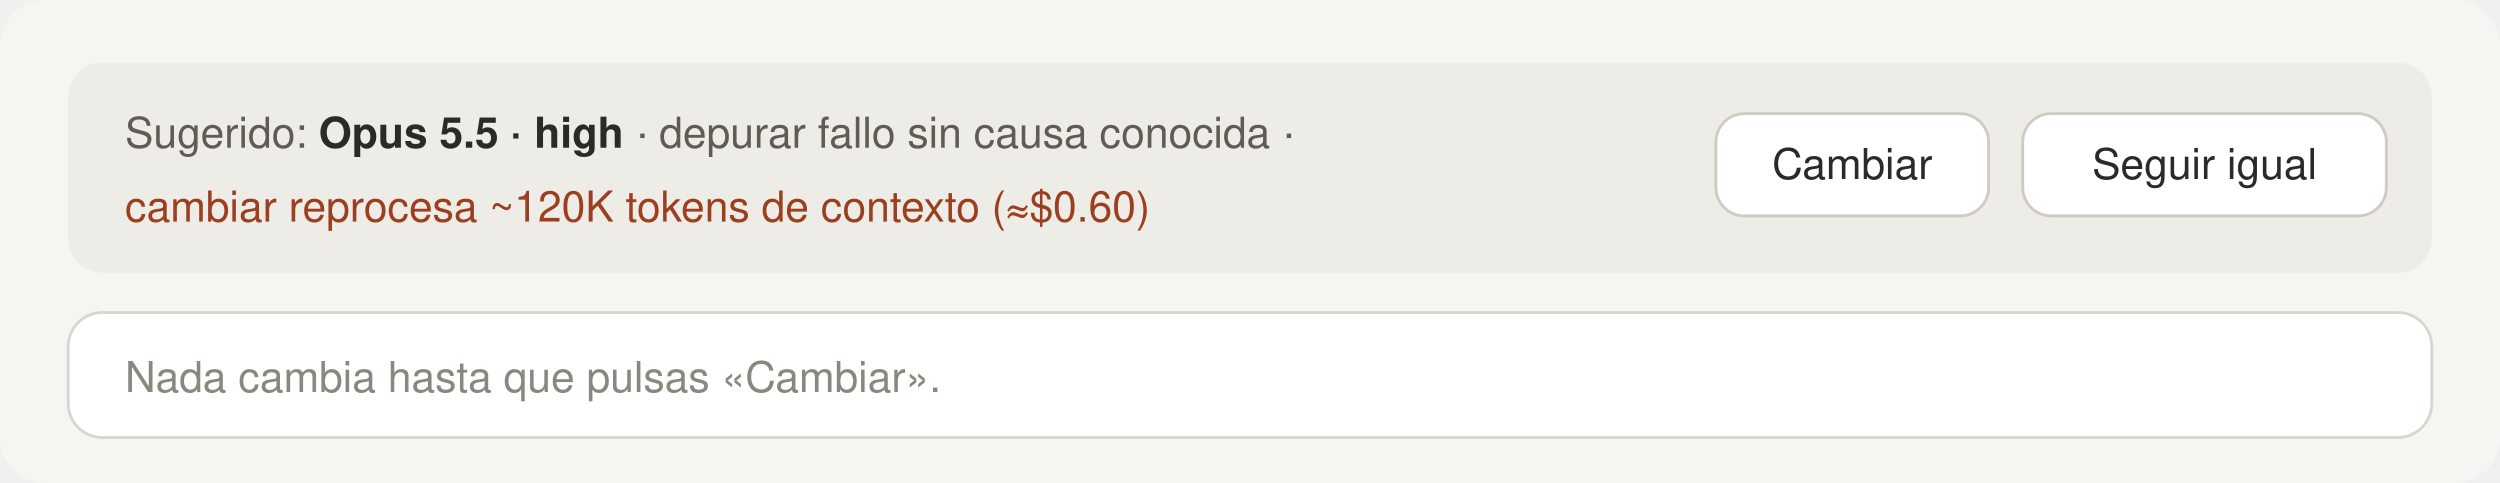
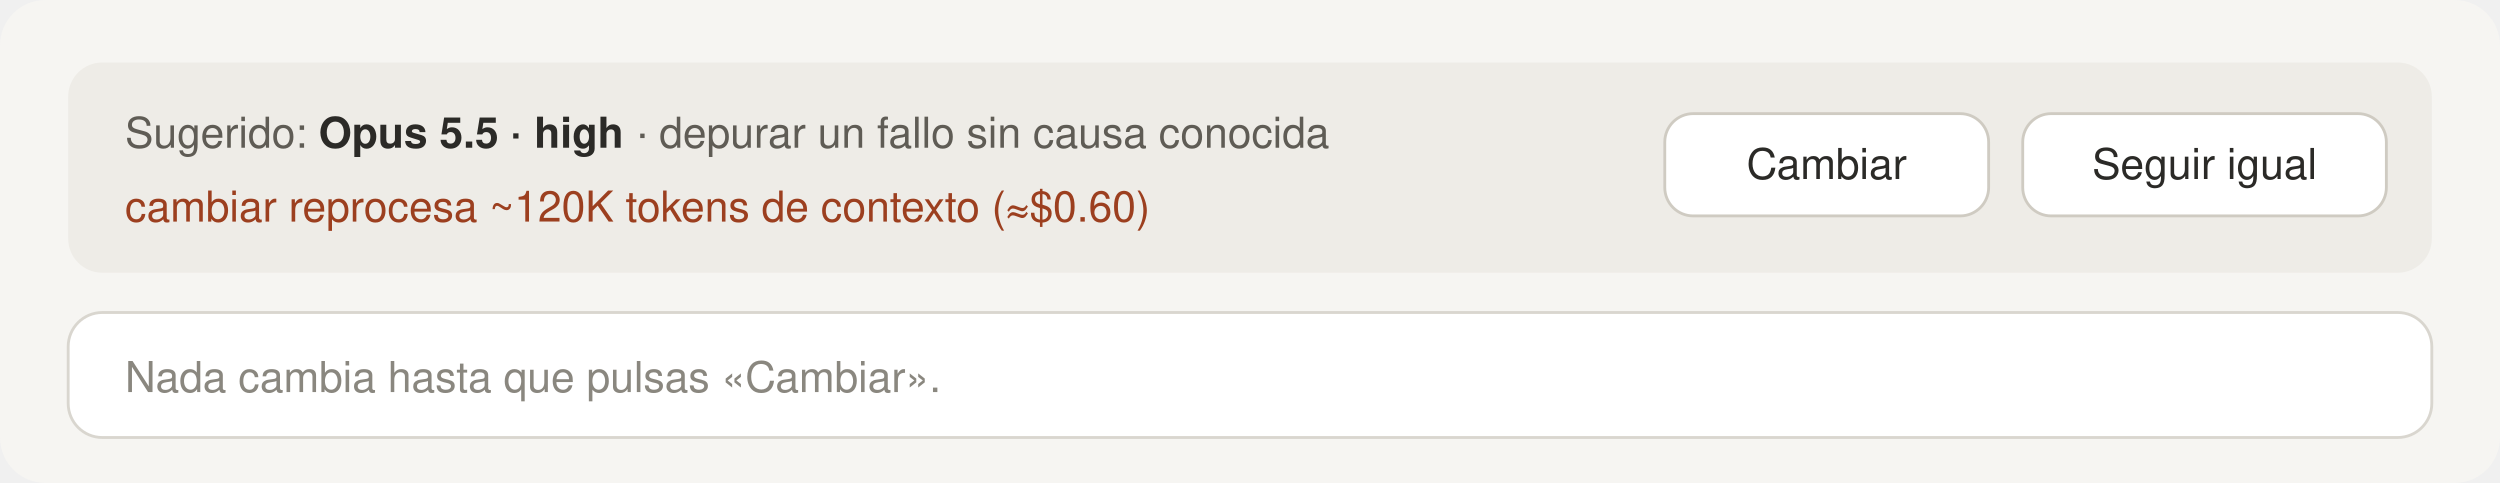
<svg xmlns="http://www.w3.org/2000/svg" width="880" height="170" viewBox="0 0 880 170" font-family="-apple-system, Segoe UI, Helvetica, Arial, sans-serif">
  <rect width="880" height="170" rx="16" fill="#f6f5f2" />
  <rect x="24" y="22" width="832" height="74" rx="12" fill="#eeece7" />
-   <text x="44" y="52" font-size="15" fill="#5f5c55">Sugerido: <tspan font-weight="600" fill="#2b2a27">Opus 5.5 · high</tspan> · depurar fallo sin causa conocida ·</text>
+   <text x="44" y="52" font-size="15" fill="#5f5c55">Sugerido: <tspan font-weight="600" fill="#2b2a27">Opus 5.5 · high</tspan> · depurar un fallo sin causa conocida</text>
  <text x="44" y="78" font-size="15" fill="#9c3f1f">cambiar reprocesa ~120K tokens de contexto (≈$0.60)</text>
-   <rect x="604" y="40" width="96" height="36" rx="10" fill="#ffffff" stroke="#cfcbc2" />
-   <text x="652" y="63" font-size="15" text-anchor="middle" fill="#2b2a27">Cambiar</text>
+   <rect x="586" y="40" width="114" height="36" rx="10" fill="#ffffff" stroke="#cfcbc2" />
+   <text x="643" y="63" font-size="15" text-anchor="middle" fill="#2b2a27">Cambiar</text>
  <rect x="712" y="40" width="128" height="36" rx="10" fill="#ffffff" stroke="#cfcbc2" />
  <text x="776" y="63" font-size="15" text-anchor="middle" fill="#2b2a27">Seguir igual</text>
  <rect x="24" y="110" width="832" height="44" rx="12" fill="#ffffff" stroke="#d9d6cf" />
  <text x="44" y="138" font-size="15" fill="#8a877f">Nada cambia hasta que pulsas «Cambiar».</text>
</svg>
